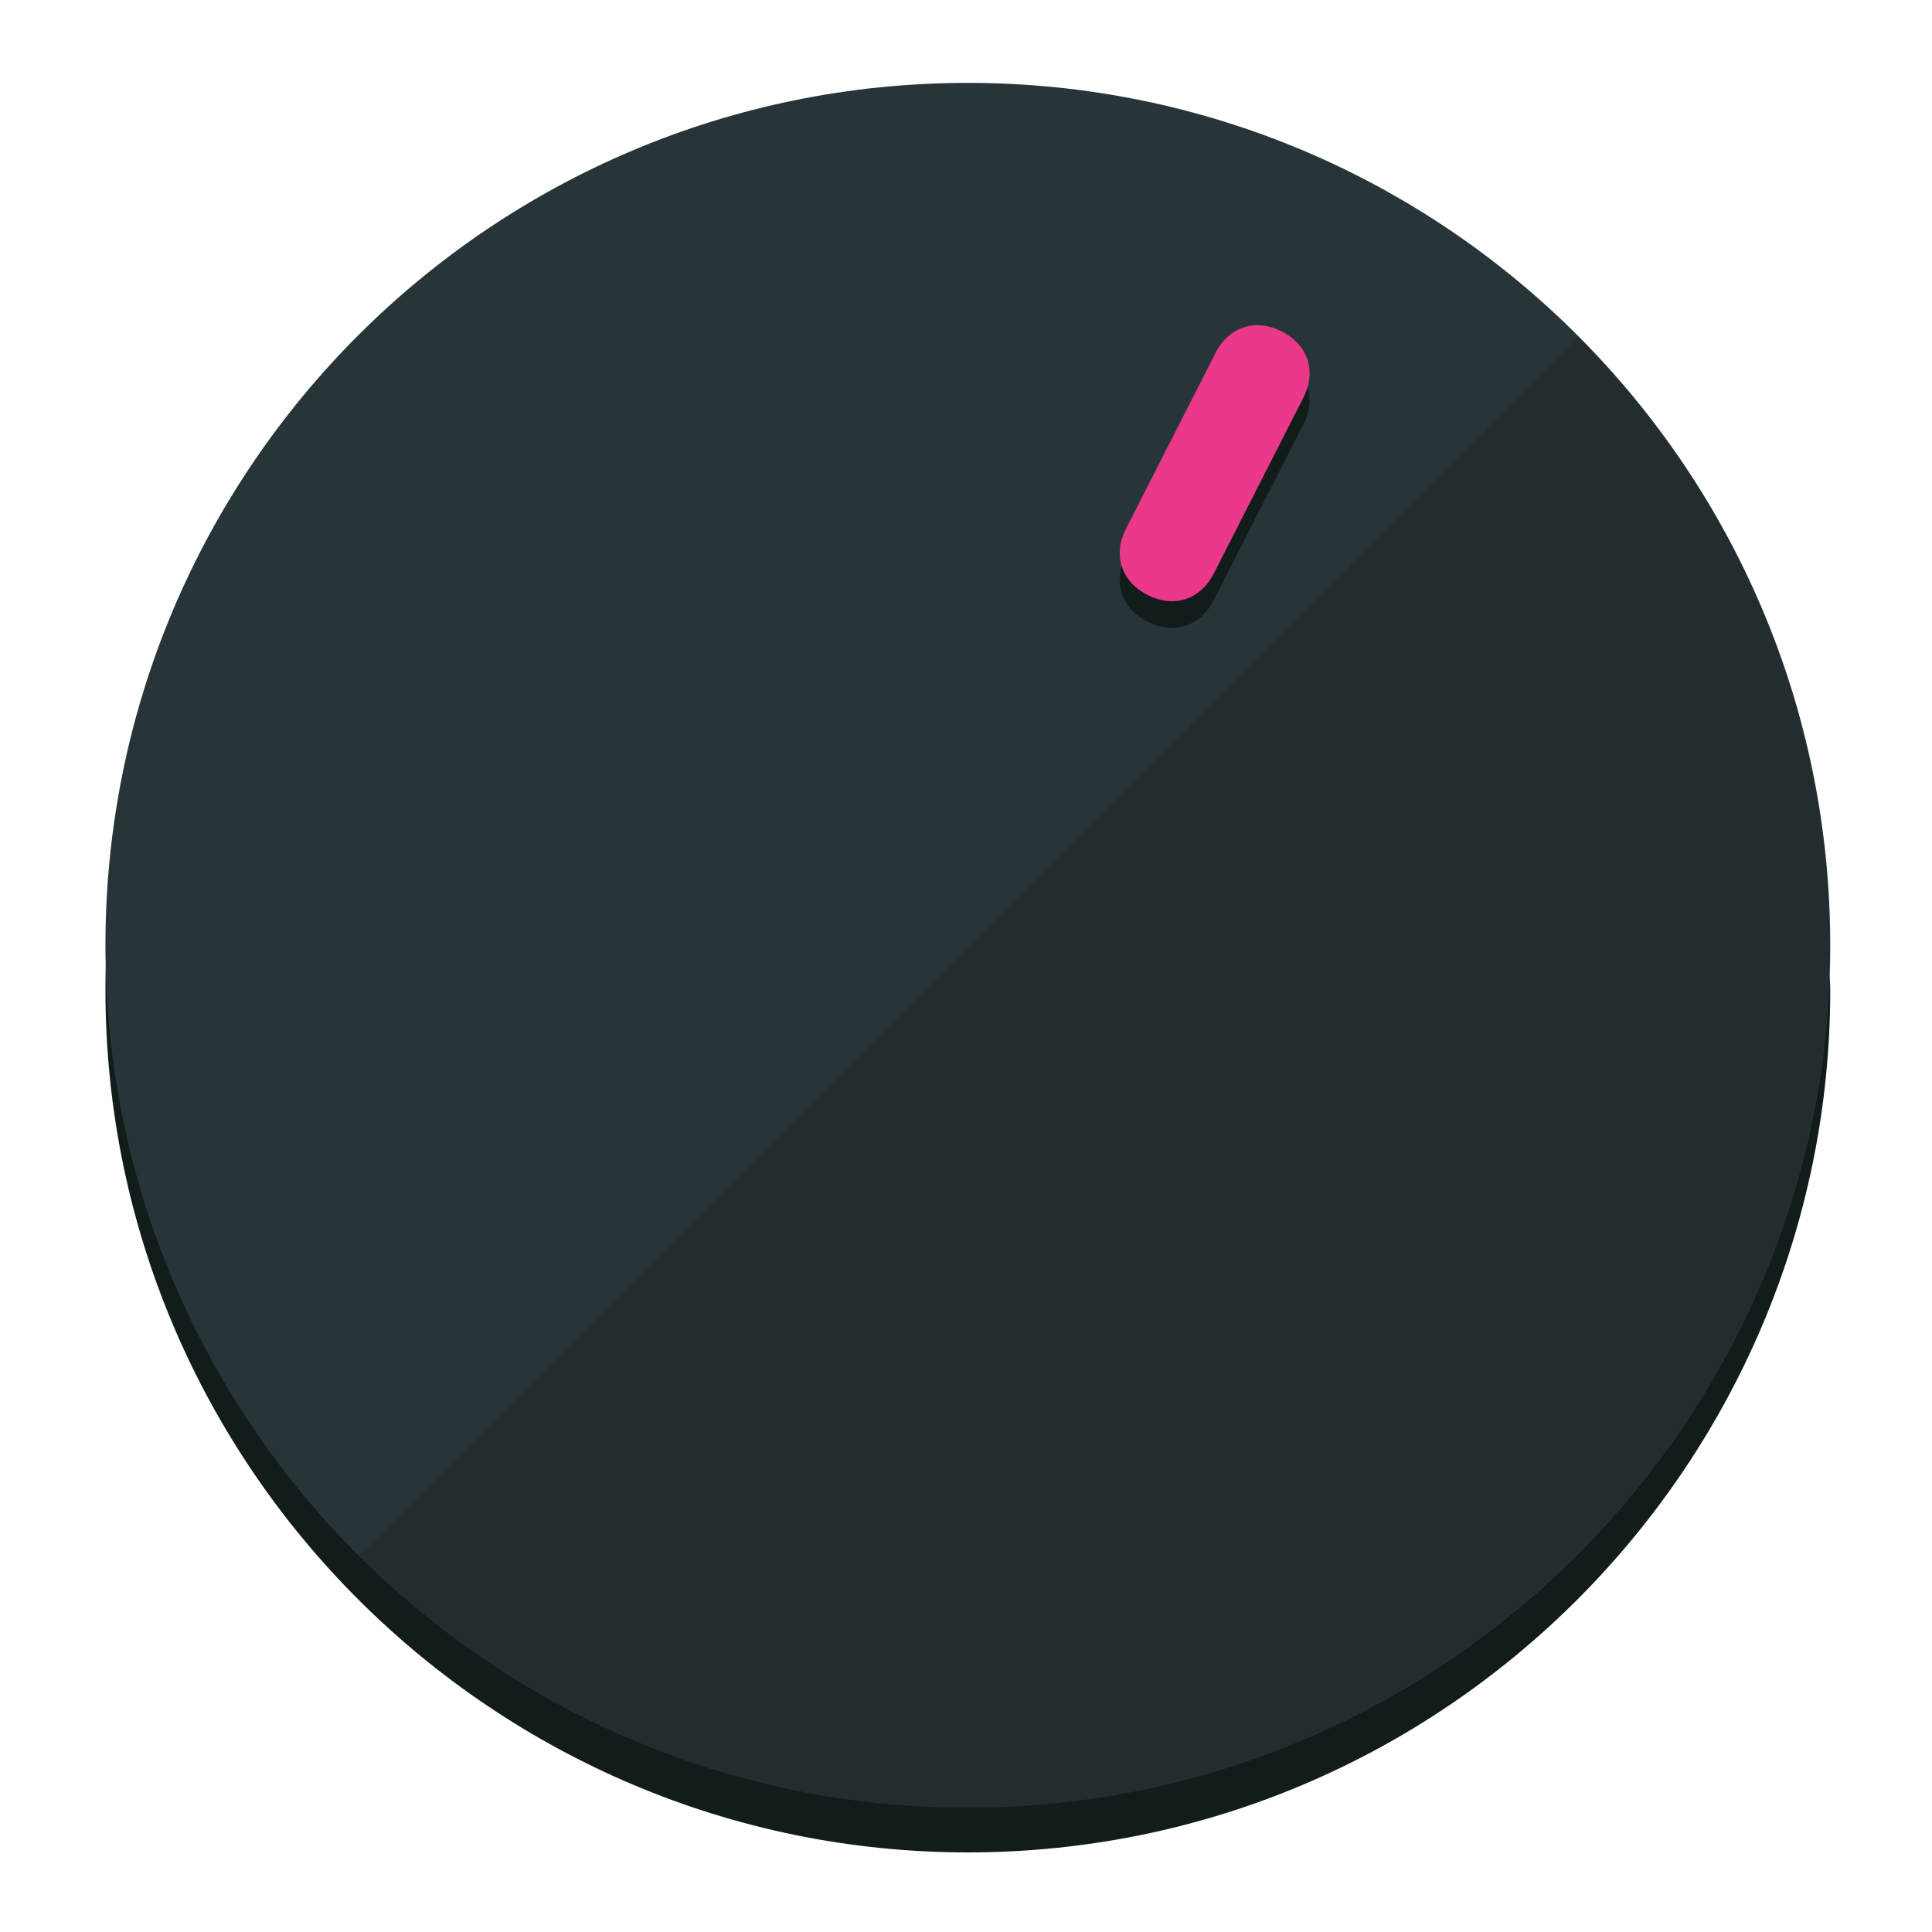
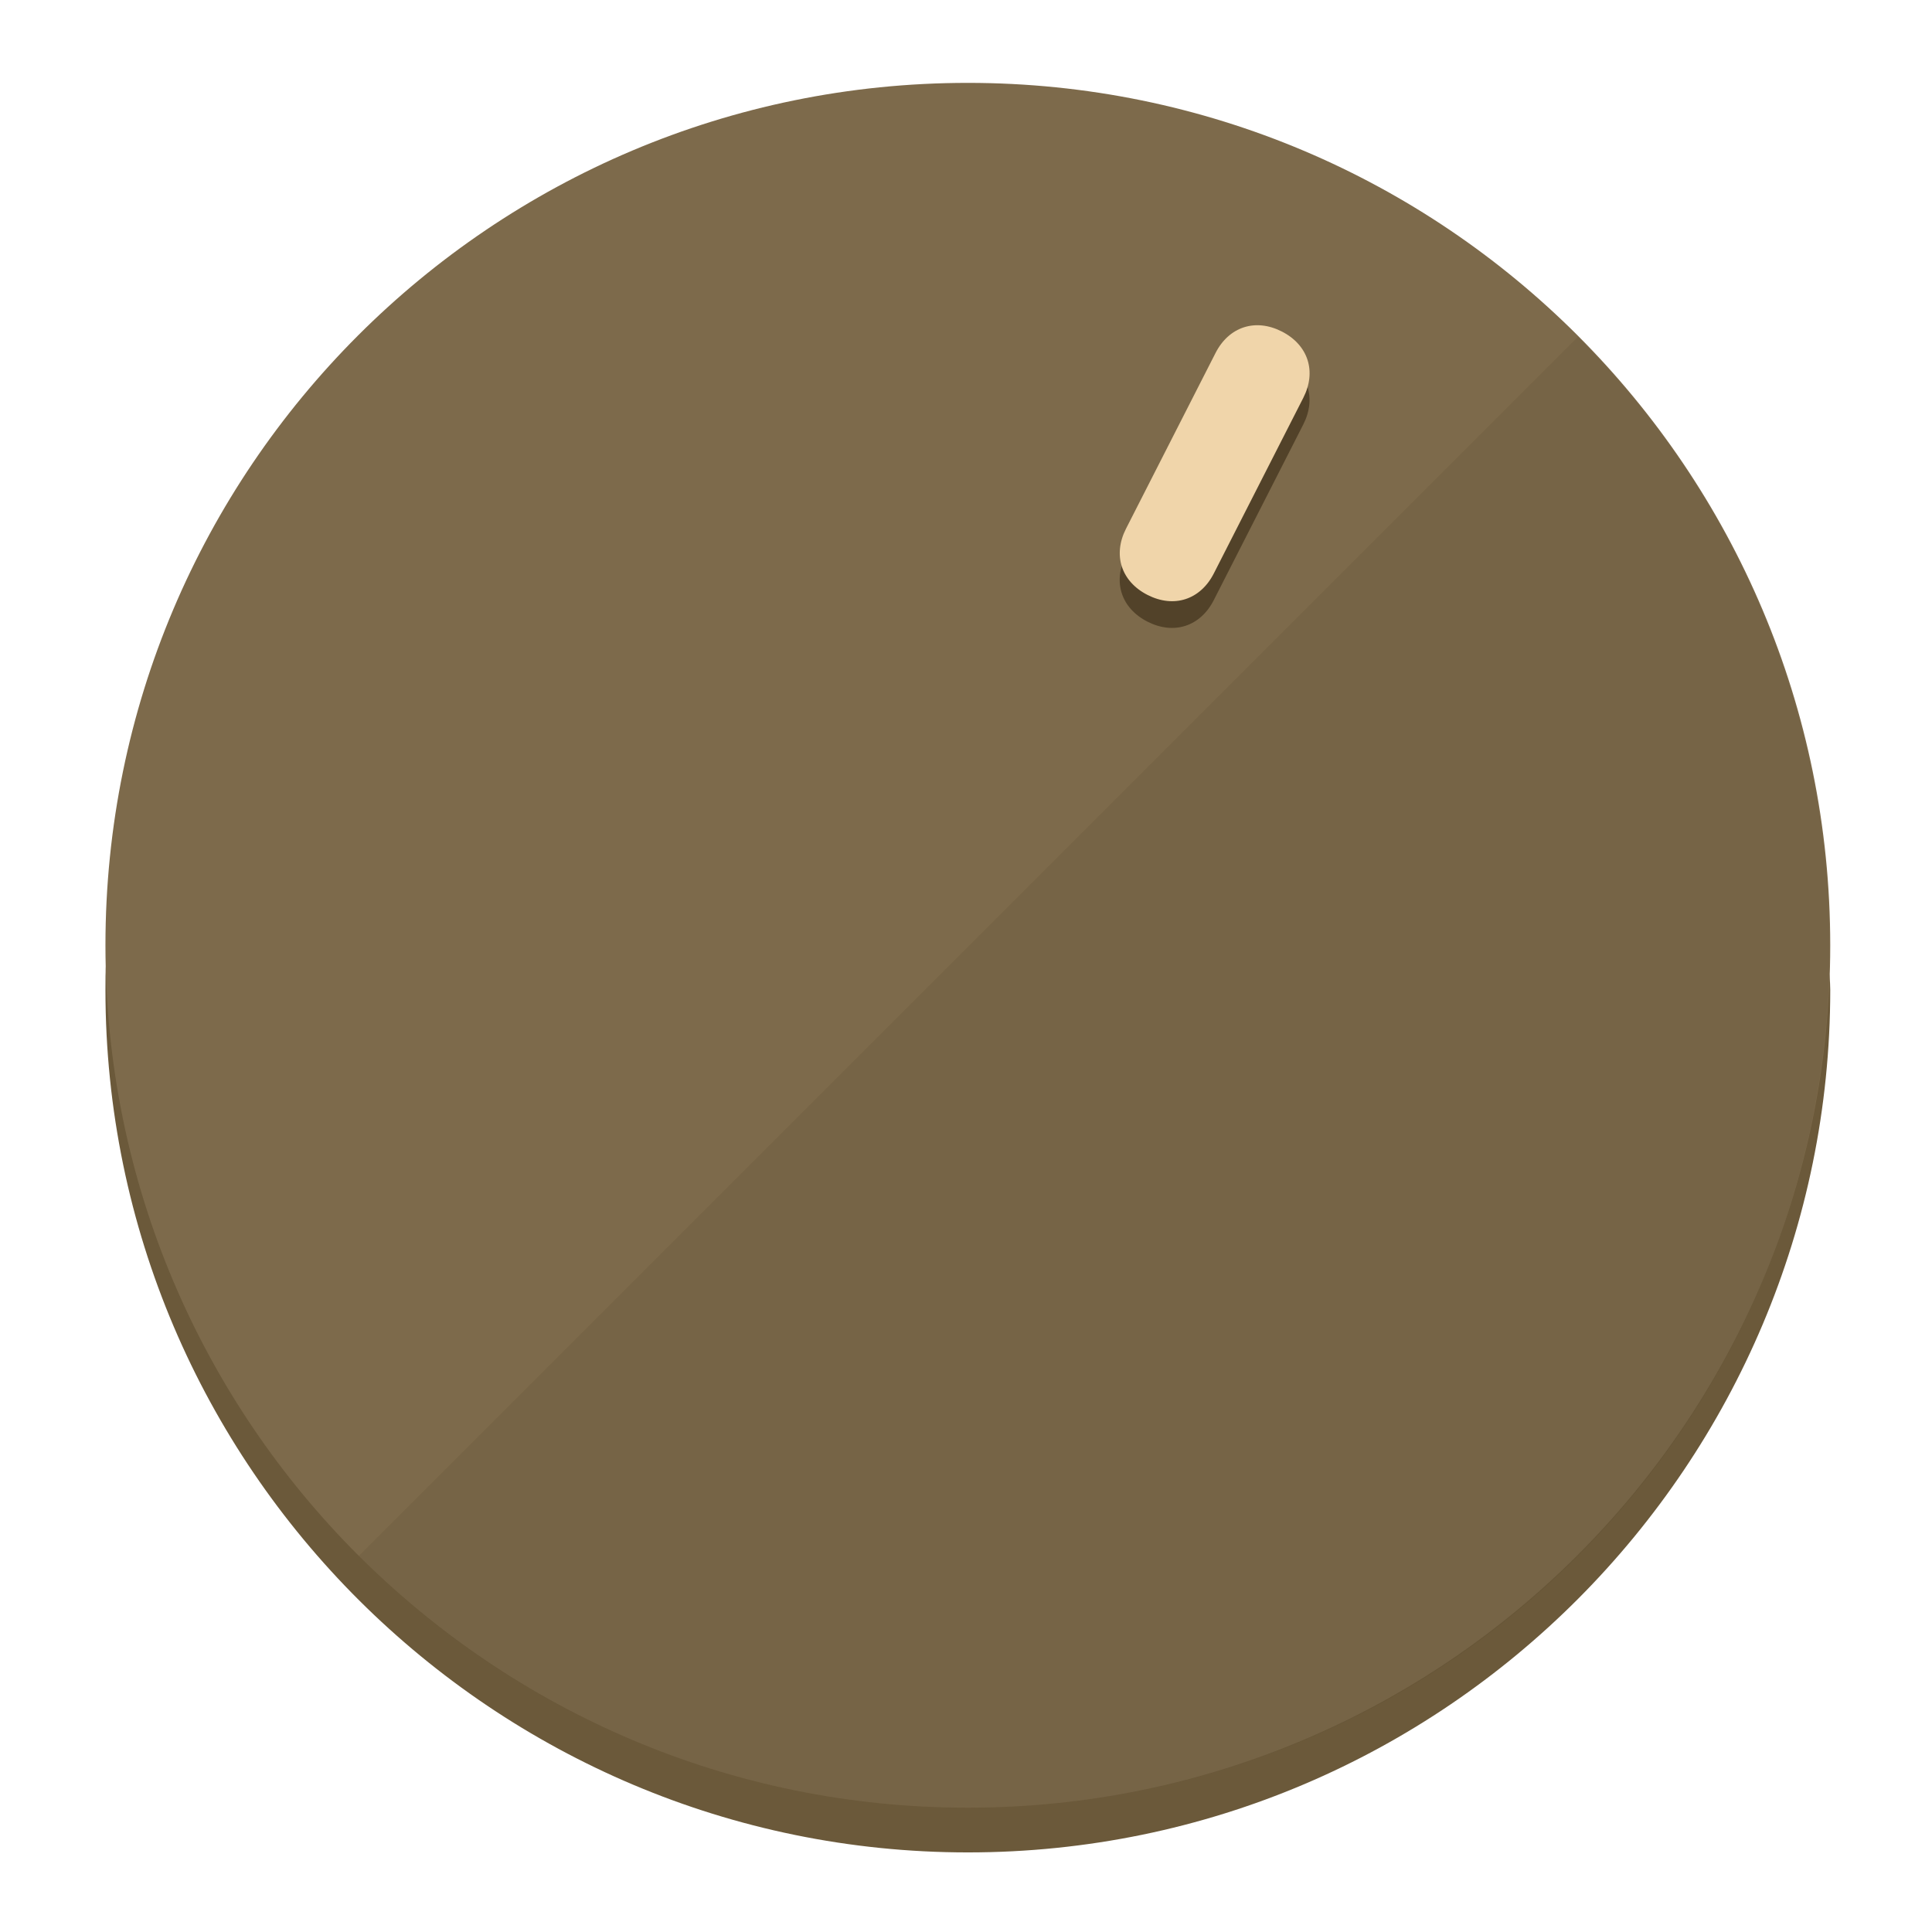
<svg xmlns="http://www.w3.org/2000/svg" height="120px" width="120px" version="1.1" id="Layer_1" viewBox="0 0 496.8 496.8" xml:space="preserve">
  <defs id="defs23" />
  <g id="g3158">
-     <path style="display:inline;fill:#121c1b;fill-opacity:1;stroke-width:1.584" d="m 248.875,445.92 c 116.582,0 212.89,-91.238 220.493,-205.286 0,5.069 1.267,8.87 1.267,13.939 0,121.651 -98.842,221.76 -221.76,221.76 -121.651,0 -221.76,-98.842 -221.76,-221.76 0,-5.069 0,-8.87 1.267,-13.939 7.603,114.048 103.91,205.286 220.493,205.286 z" id="path8" />
-     <circle style="display:inline;fill:#283538;fill-opacity:1;stroke-width:1.584" cx="248.875" cy="243.071" r="221.76" id="circle12" />
-     <path style="display:inline;fill:#000000;fill-opacity:0.154;stroke-width:1.587" d="m 405.744,86.606 c 86.308,86.308 86.308,227.193 0,313.5 -86.308,86.308 -227.193,86.308 -313.5,0" id="path14" />
+     <path style="display:inline;fill:#6B593A;fill-opacity:1;stroke-width:1.584" d="m 248.875,445.92 c 116.582,0 212.89,-91.238 220.493,-205.286 0,5.069 1.267,8.87 1.267,13.939 0,121.651 -98.842,221.76 -221.76,221.76 -121.651,0 -221.76,-98.842 -221.76,-221.76 0,-5.069 0,-8.87 1.267,-13.939 7.603,114.048 103.91,205.286 220.493,205.286 z" id="path8" />
+     <circle style="display:inline;fill:#7D6A4B;fill-opacity:1;stroke-width:1.584" cx="248.875" cy="243.071" r="221.76" id="circle12" />
+     <path style="display:inline;fill:#524229;fill-opacity:0.154;stroke-width:1.587" d="m 405.744,86.606 c 86.308,86.308 86.308,227.193 0,313.5 -86.308,86.308 -227.193,86.308 -313.5,0" id="path14" />
  </g>
  <g id="g3198">
    <circle style="display:none;fill:#000000;fill-opacity:0;stroke-width:1.584" cx="331.97" cy="104.232" r="221.76" id="circle12-3" transform="rotate(27)" />
-     <path style="display:inline;fill:#121c1b;fill-opacity:1;stroke-width:1.584" d="m 312.114,154.319 c -3.452,6.774 -10.269,8.99 -17.044,5.538 v 0 c -6.775,-3.452 -8.99,-10.269 -5.538,-17.044 l 23.012,-45.163 c 3.452,-6.774 10.269,-8.99 17.044,-5.538 v 0 c 6.774,3.452 8.99,10.269 5.538,17.044 z" id="path3789" />
-     <path style="display:inline;fill:#ea398a;stroke-width:1.584" d="m 312.13,147.448 c -3.452,6.775 -10.269,8.99 -17.044,5.538 v 0 c -6.774,-3.452 -8.99,-10.269 -5.538,-17.044 l 23.012,-45.163 c 3.452,-6.775 10.269,-8.99 17.044,-5.538 v 0 c 6.775,3.452 8.99,10.269 5.538,17.044 z" id="path915" />
+     <path style="display:inline;fill:#524229;fill-opacity:1;stroke-width:1.584" d="m 312.114,154.319 c -3.452,6.774 -10.269,8.99 -17.044,5.538 v 0 c -6.775,-3.452 -8.99,-10.269 -5.538,-17.044 l 23.012,-45.163 c 3.452,-6.774 10.269,-8.99 17.044,-5.538 v 0 c 6.774,3.452 8.99,10.269 5.538,17.044 z" id="path3789" />
+     <path style="display:inline;fill:#F0D5AA;stroke-width:1.584" d="m 312.13,147.448 c -3.452,6.775 -10.269,8.99 -17.044,5.538 v 0 c -6.774,-3.452 -8.99,-10.269 -5.538,-17.044 l 23.012,-45.163 c 3.452,-6.775 10.269,-8.99 17.044,-5.538 v 0 c 6.775,3.452 8.99,10.269 5.538,17.044 z" id="path915" />
  </g>
</svg>
